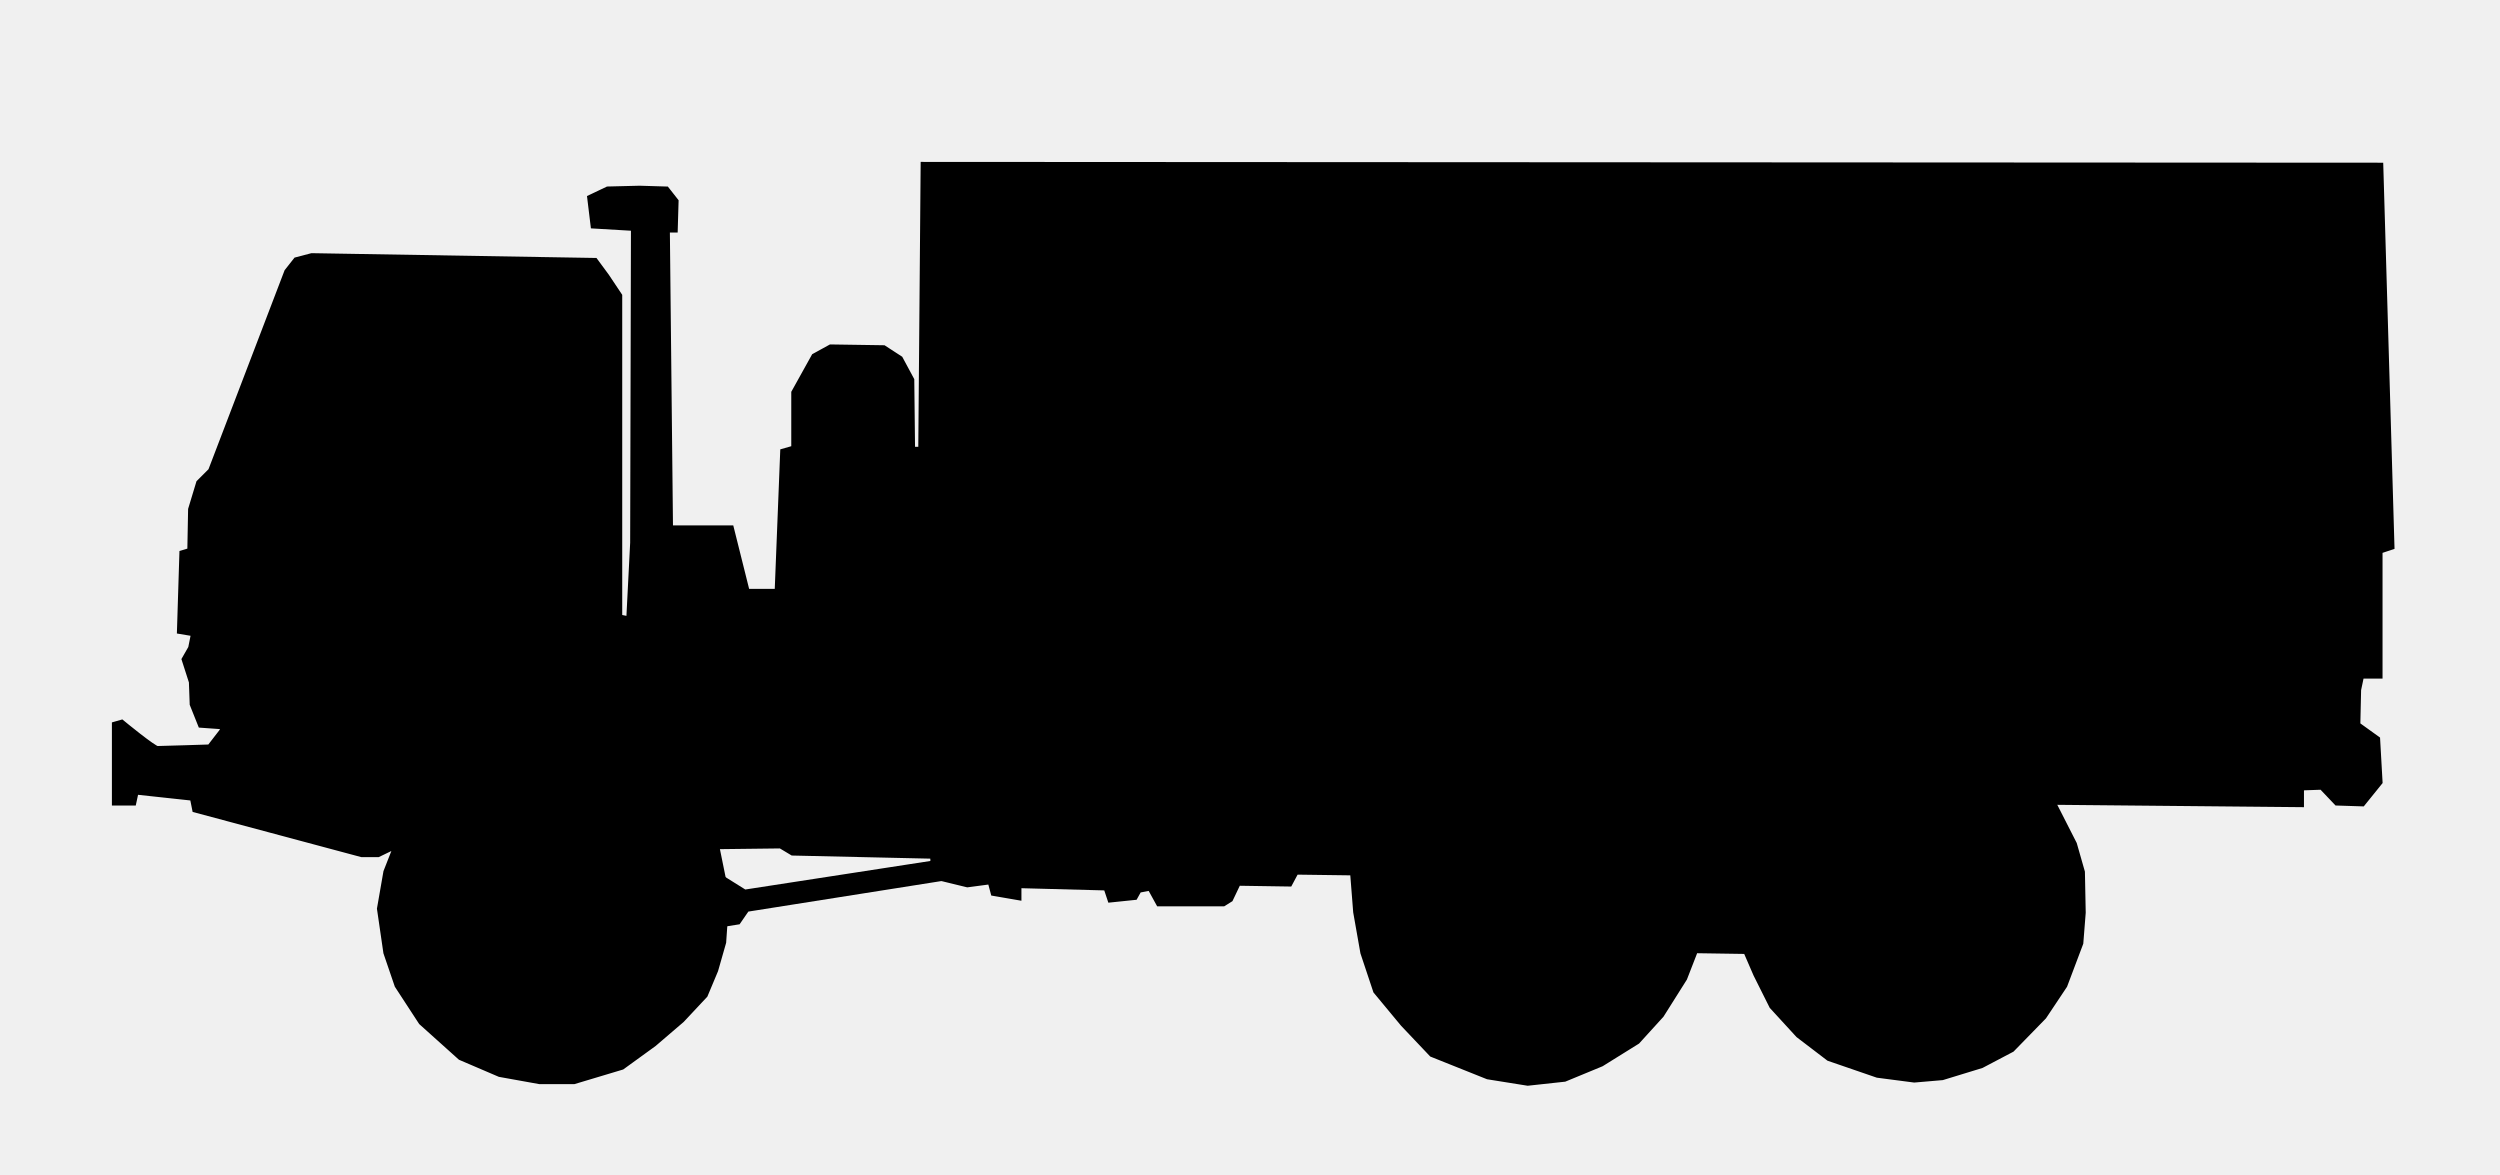
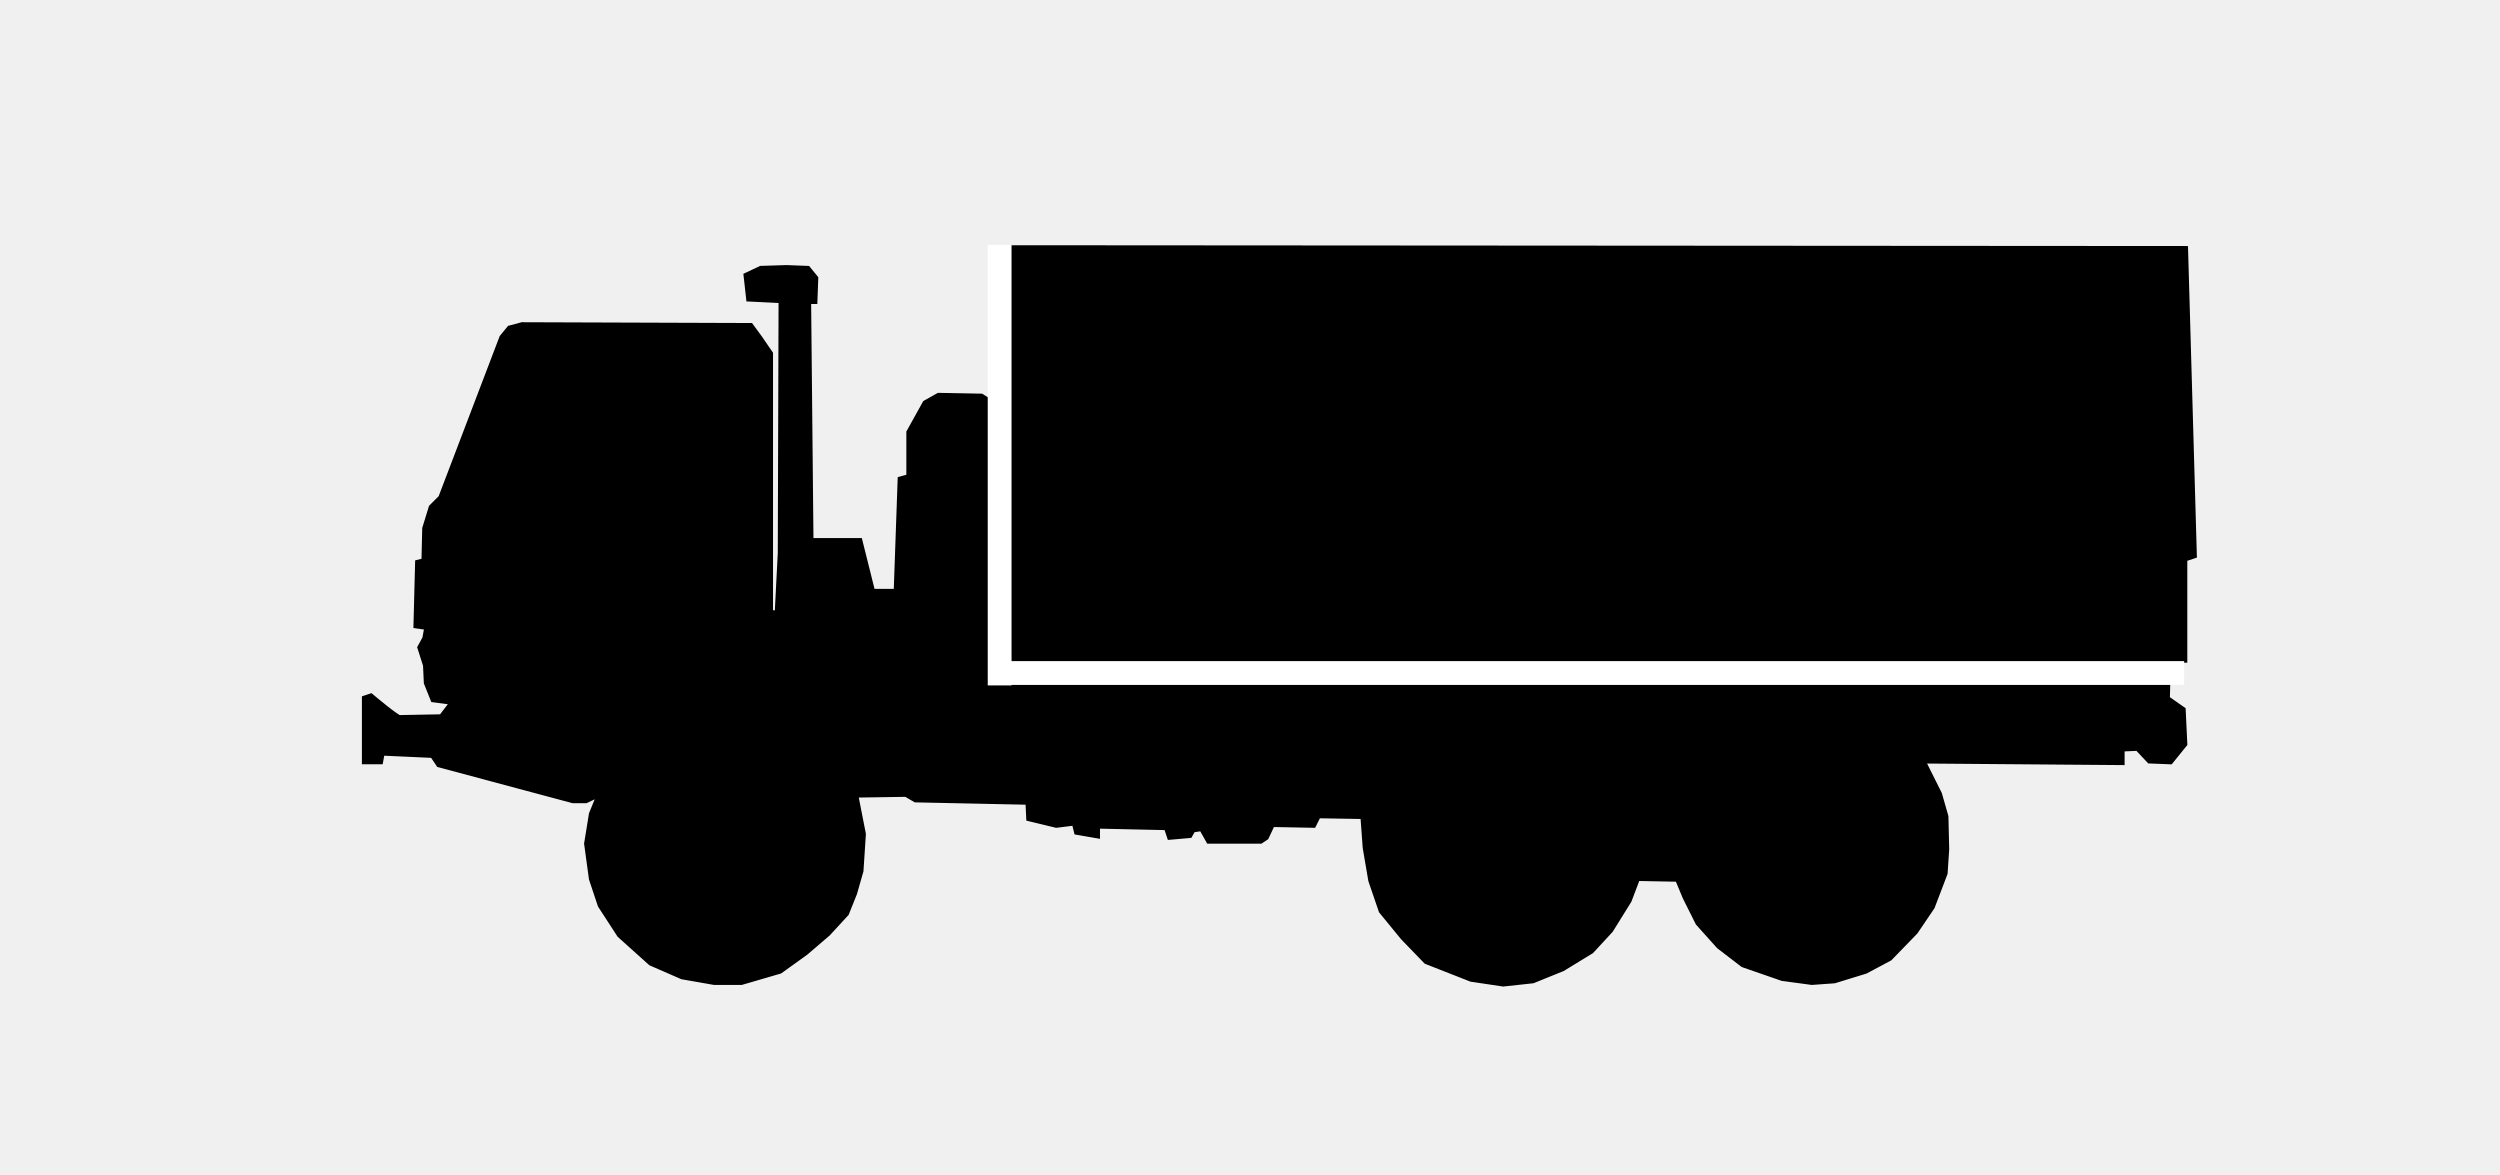
<svg xmlns="http://www.w3.org/2000/svg" version="1.1" id="Layer_1" x="0px" y="0px" viewBox="0 0 315 148" style="enable-background:new 0 0 315 148;" xml:space="preserve">
  <style type="text/css">
	.st0{stroke:#000000;stroke-miterlimit:10;}
+ 	.st1{fill:#FFFFFF;}
</style>
-   <path class="st0" d="M15.3,91.2c0,0,4,3.3,4.5,3.3s6.7-0.2,6.7-0.2l1.7-2.2v-0.7l-2.8-0.2l-1-2.5l-0.1-2.8l-0.9-2.8l0.8-1.4l0.4-2  l-1.8-0.3l0.3-9.6l1-0.3l0.1-5.3l1-3.3l1.5-1.5l9.6-25.1l1.1-1.4l1.9-0.5L74.9,33l1.4,1.9l1.6,2.4v2.5v38.1l1.5,0.3l0.5-9.8L80,28.6  l-5.1-0.3L74.5,25l2.1-1l4-0.1l3.3,0.1l1.1,1.4l-0.1,3.4h-1l0.4,37.9H92l2,8h4.1L98.8,57l1.4-0.4v-7.1l2.5-4.5l2-1.1l6.6,0.1l2,1.3  l1.4,2.6l0.1,8.9h1.4l0.3-35.9L299.8,21l1.4,47.8l-1.5,0.5V85h-2.3l-0.4,1.9l-0.1,4.5l2.5,1.8l0.3,5.3l-2.1,2.6l-3.1-0.1l-1.9-2  l-2.8,0.1v2.1l-31.4-0.3l2.8,5.5l1,3.5l0.1,5.1l-0.3,3.8l-2,5.3l-2.6,3.9l-4,4.1l-3.8,2l-4.9,1.5l-3.5,0.3l-4.6-0.6l-6.1-2.1  l-3.8-2.9l-3.3-3.6l-2-4l-1.3-3l-6.6-0.1l-1.4,3.6l-2.9,4.6l-3,3.3l-4.5,2.8l-4.6,1.9l-4.6,0.5l-5-0.8l-7-2.8l-3.6-3.8l-3.4-4.1  l-1.6-4.8l-0.9-5.1l-0.4-5.1l-7.4-0.1l-0.8,1.5l-6.5-0.1l-1,2.1l-0.8,0.5h-8l-1.1-2l-1.6,0.3l-0.5,0.9l-2.9,0.3l-0.5-1.5l-11.3-0.3  v1.5l-2.9-0.5l-0.4-1.5l-3,0.4l-4.1-1l-0.1-2.6l-17.8-0.4l-1.5-0.9l-8.3,0.1l1.3,6.4l-0.4,5.8l-1,3.5l-1.3,3.1l-2.9,3.1l-3.5,3  l-4,2.9l-6,1.8h-4.3l-5-0.9l-4.9-2.1l-4.9-4.4l-3-4.6l-1.4-4.1l-0.8-5.5l0.8-4.6l1.1-2.8l0.6-1l-2.9,1.4h-2l-20.9-5.6l-0.3-1.5  L17,99.6l-0.3,1.4h-2.1v-9.6L15.3,91.2z" />
-   <polygon class="st0" points="117.8,108.9 93.8,112.6 91.4,111.1 91,116.3 92.9,116 94,114.4 119.3,110.4 " />
-   <path class="st0" d="M126.1,98.8" />
+   <path class="st0" d="M46.7,87.9c0,0,3.2,2.7,3.6,2.7c0.4,0,5.4-0.1,5.4-0.1l1.3-1.7v-0.5L54.7,88l-0.8-2l-0.1-2.2l-0.7-2.2l0.6-1.1  l0.3-1.6l-1.4-0.2l0.2-7.7l0.8-0.2l0.1-4.2l0.8-2.6l1.2-1.2l7.7-20.2l0.9-1.1l1.5-0.4l28.7,0.1l1.1,1.5l1.3,1.9v2v30.7l1.2,0.2  l0.4-7.8l0.1-32l-4.1-0.2l-0.3-2.7l1.7-0.8l3.2-0.1l2.6,0.1l0.9,1.1l-0.1,2.7h-0.8l0.3,30.5h6.2l1.6,6.4h3.3l0.5-14.2l1.1-0.3v-5.7  l2-3.6l1.6-0.9l5.3,0.1l1.6,1l1.1,2.1l0.1,7.1h1.1l0.2-28.9l147.5,0.1l1.1,38.4l-1.2,0.4v12.7h-1.8l-0.3,1.5l-0.1,3.6l2,1.4l0.2,4.2  l-1.7,2.1l-2.5-0.1l-1.5-1.6l-2.2,0.1v1.7l-25.2-0.2l2.2,4.4l0.8,2.8l0.1,4.1l-0.2,3l-1.6,4.2l-2.1,3.1l-3.2,3.3l-3,1.6l-3.9,1.2  l-2.8,0.2l-3.7-0.5l-4.9-1.7l-3-2.3l-2.6-2.9l-1.6-3.2l-1-2.4l-5.3-0.1l-1.1,2.9l-2.3,3.7l-2.4,2.6l-3.6,2.2l-3.7,1.5l-3.7,0.4  l-4-0.6l-5.6-2.2l-2.9-3l-2.7-3.3l-1.3-3.8l-0.7-4.1l-0.3-4.1l-5.9-0.1l-0.6,1.2l-5.2-0.1l-0.8,1.7l-0.6,0.4h-6.4l-0.9-1.6l-1.3,0.2  l-0.4,0.7l-2.3,0.2l-0.4-1.2l-9-0.2v1.2l-2.3-0.4l-0.3-1.2l-2.4,0.3l-3.3-0.8l-0.1-2.1l-14.3-0.3l-1.2-0.7l-6.6,0.1l1,5.1l-0.3,4.6  l-0.8,2.8l-1,2.5l-2.3,2.5l-2.8,2.4l-3.2,2.3l-4.8,1.4h-3.4l-4-0.7l-3.9-1.7l-3.9-3.5l-2.4-3.7l-1.1-3.3l-0.6-4.4l0.6-3.7l0.9-2.2  l0.5-0.8l-2.3,1.1h-1.6l-16.8-4.5L54.6,95L48,94.7l-0.2,1.1h-1.7v-7.7L46.7,87.9z" />
+   <rect x="126.8" y="83.3" class="st1" width="148.4" height="3" />
+   <rect x="98.2" y="57.1" transform="matrix(1.201440e-010 -1 1 1.201440e-010 67.3542 184.5625)" class="st1" width="55.5" height="3" />
</svg>
